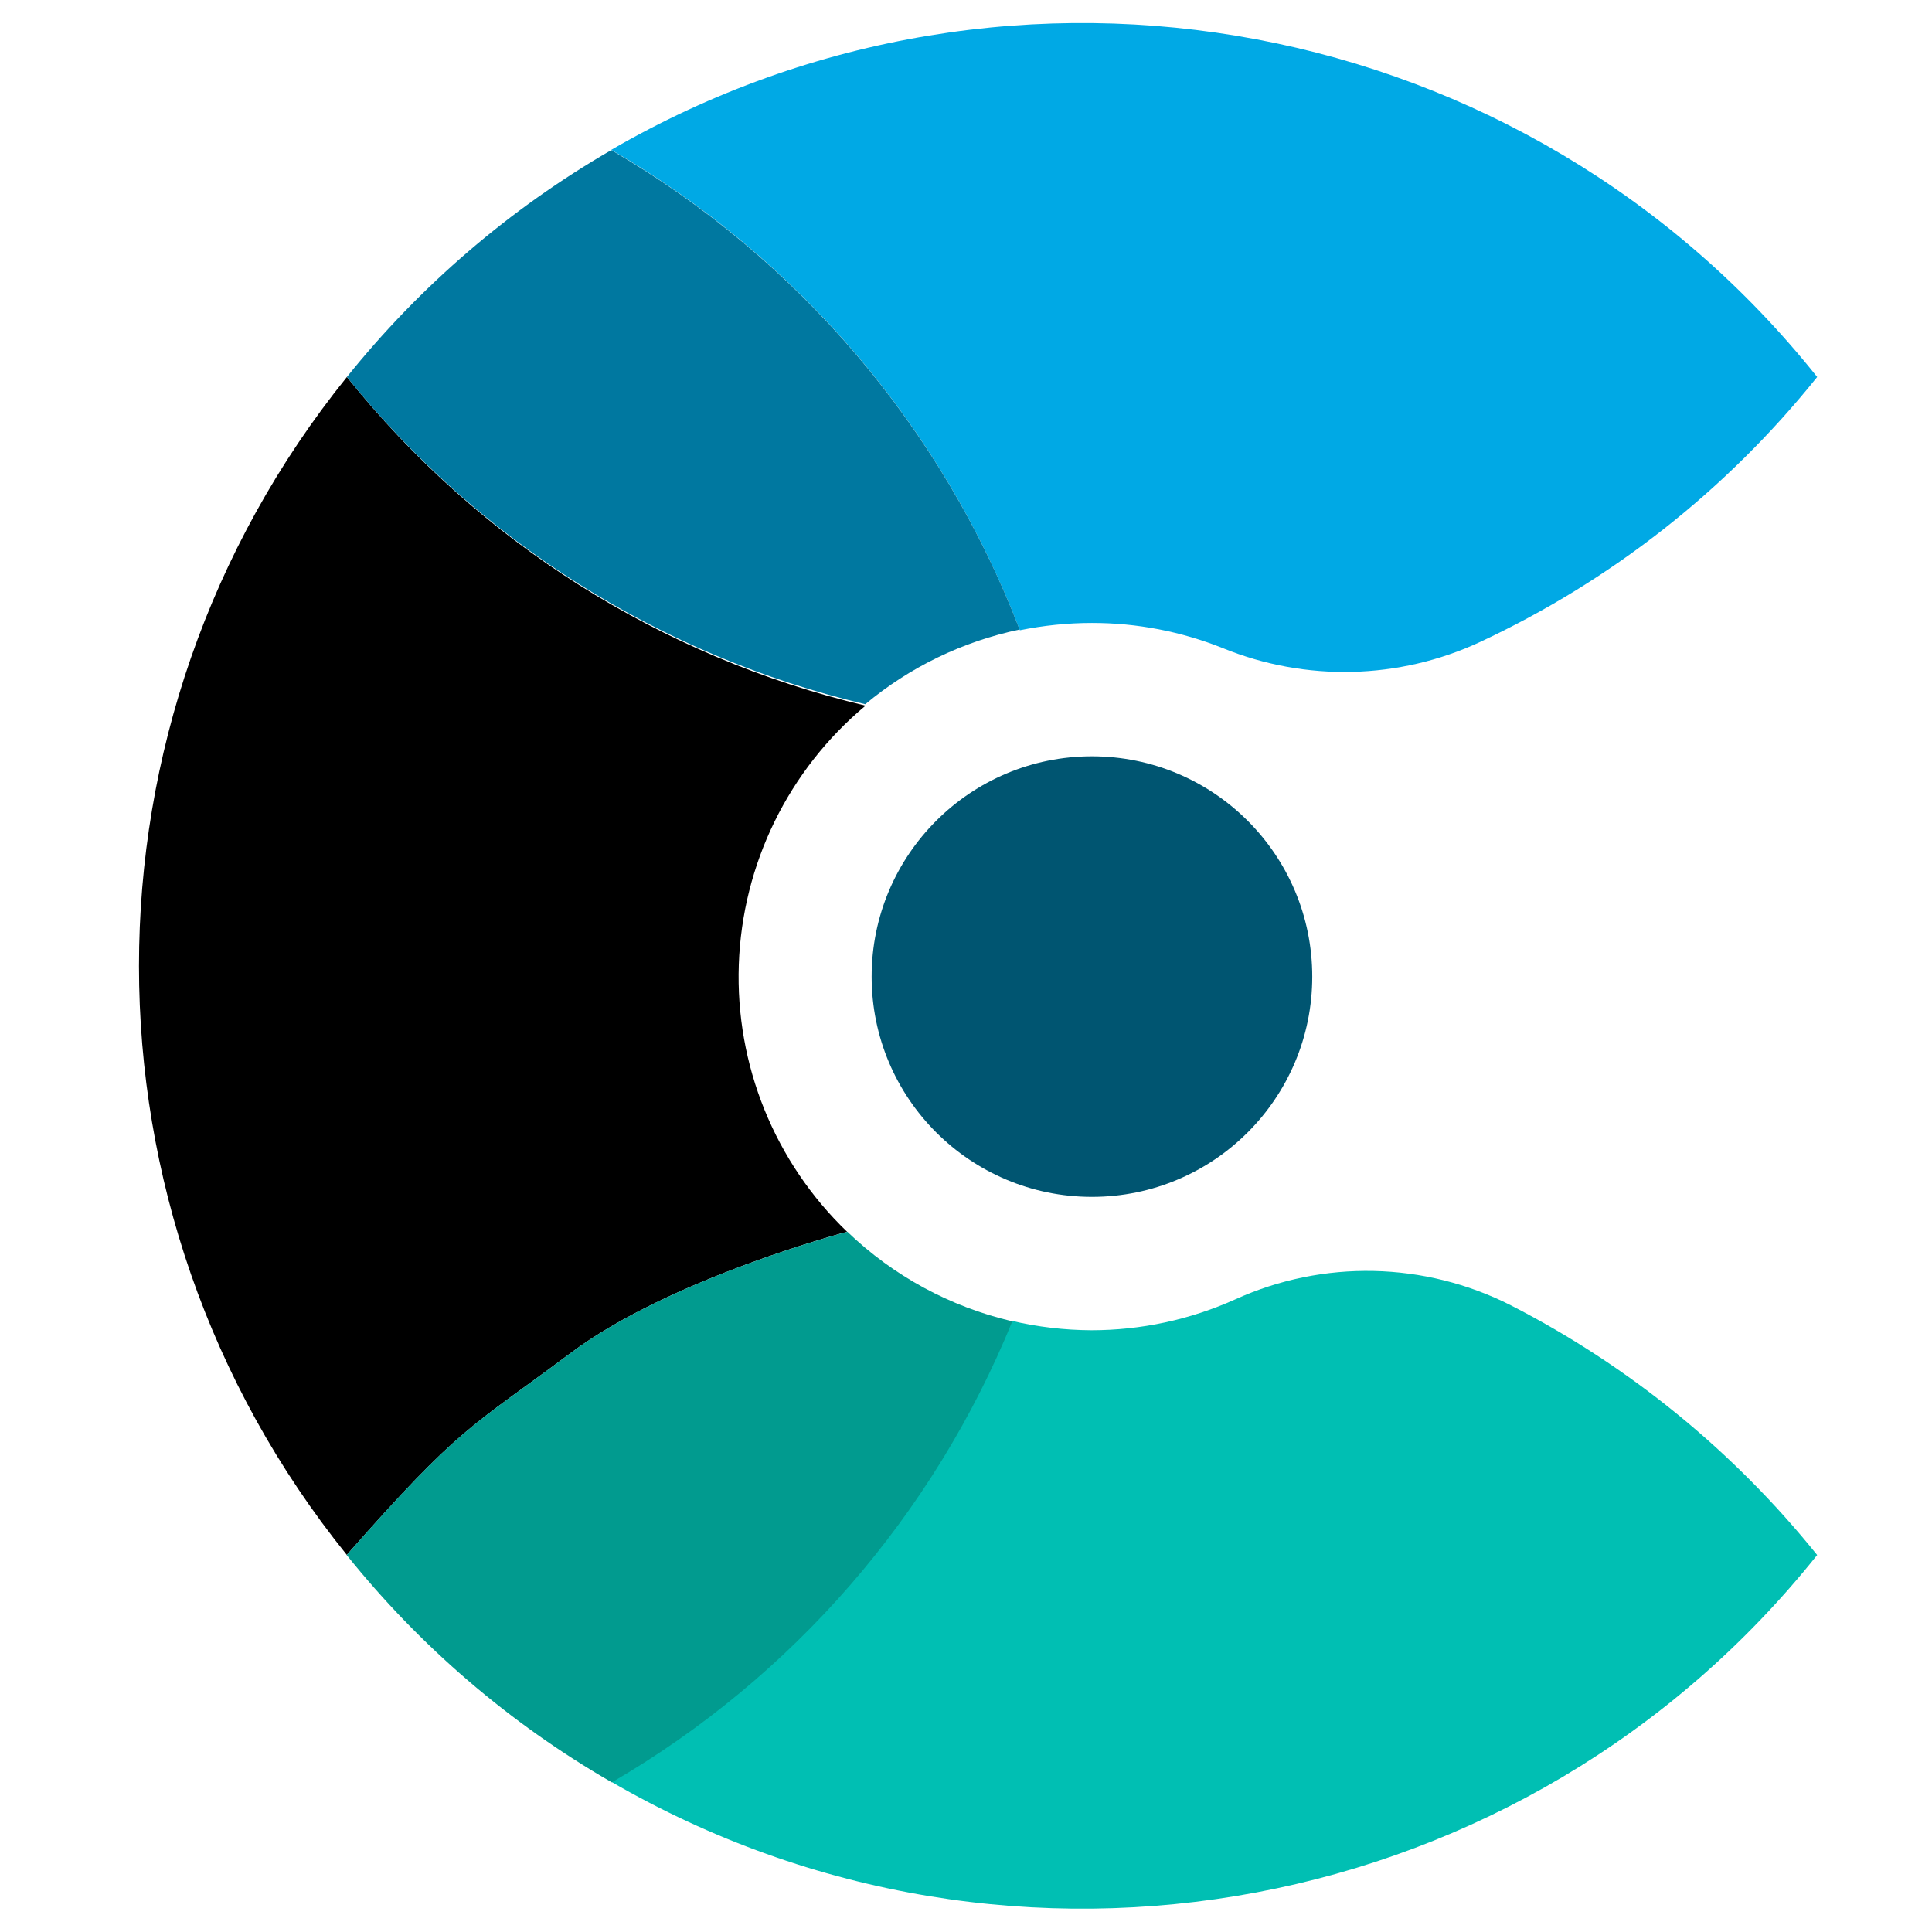
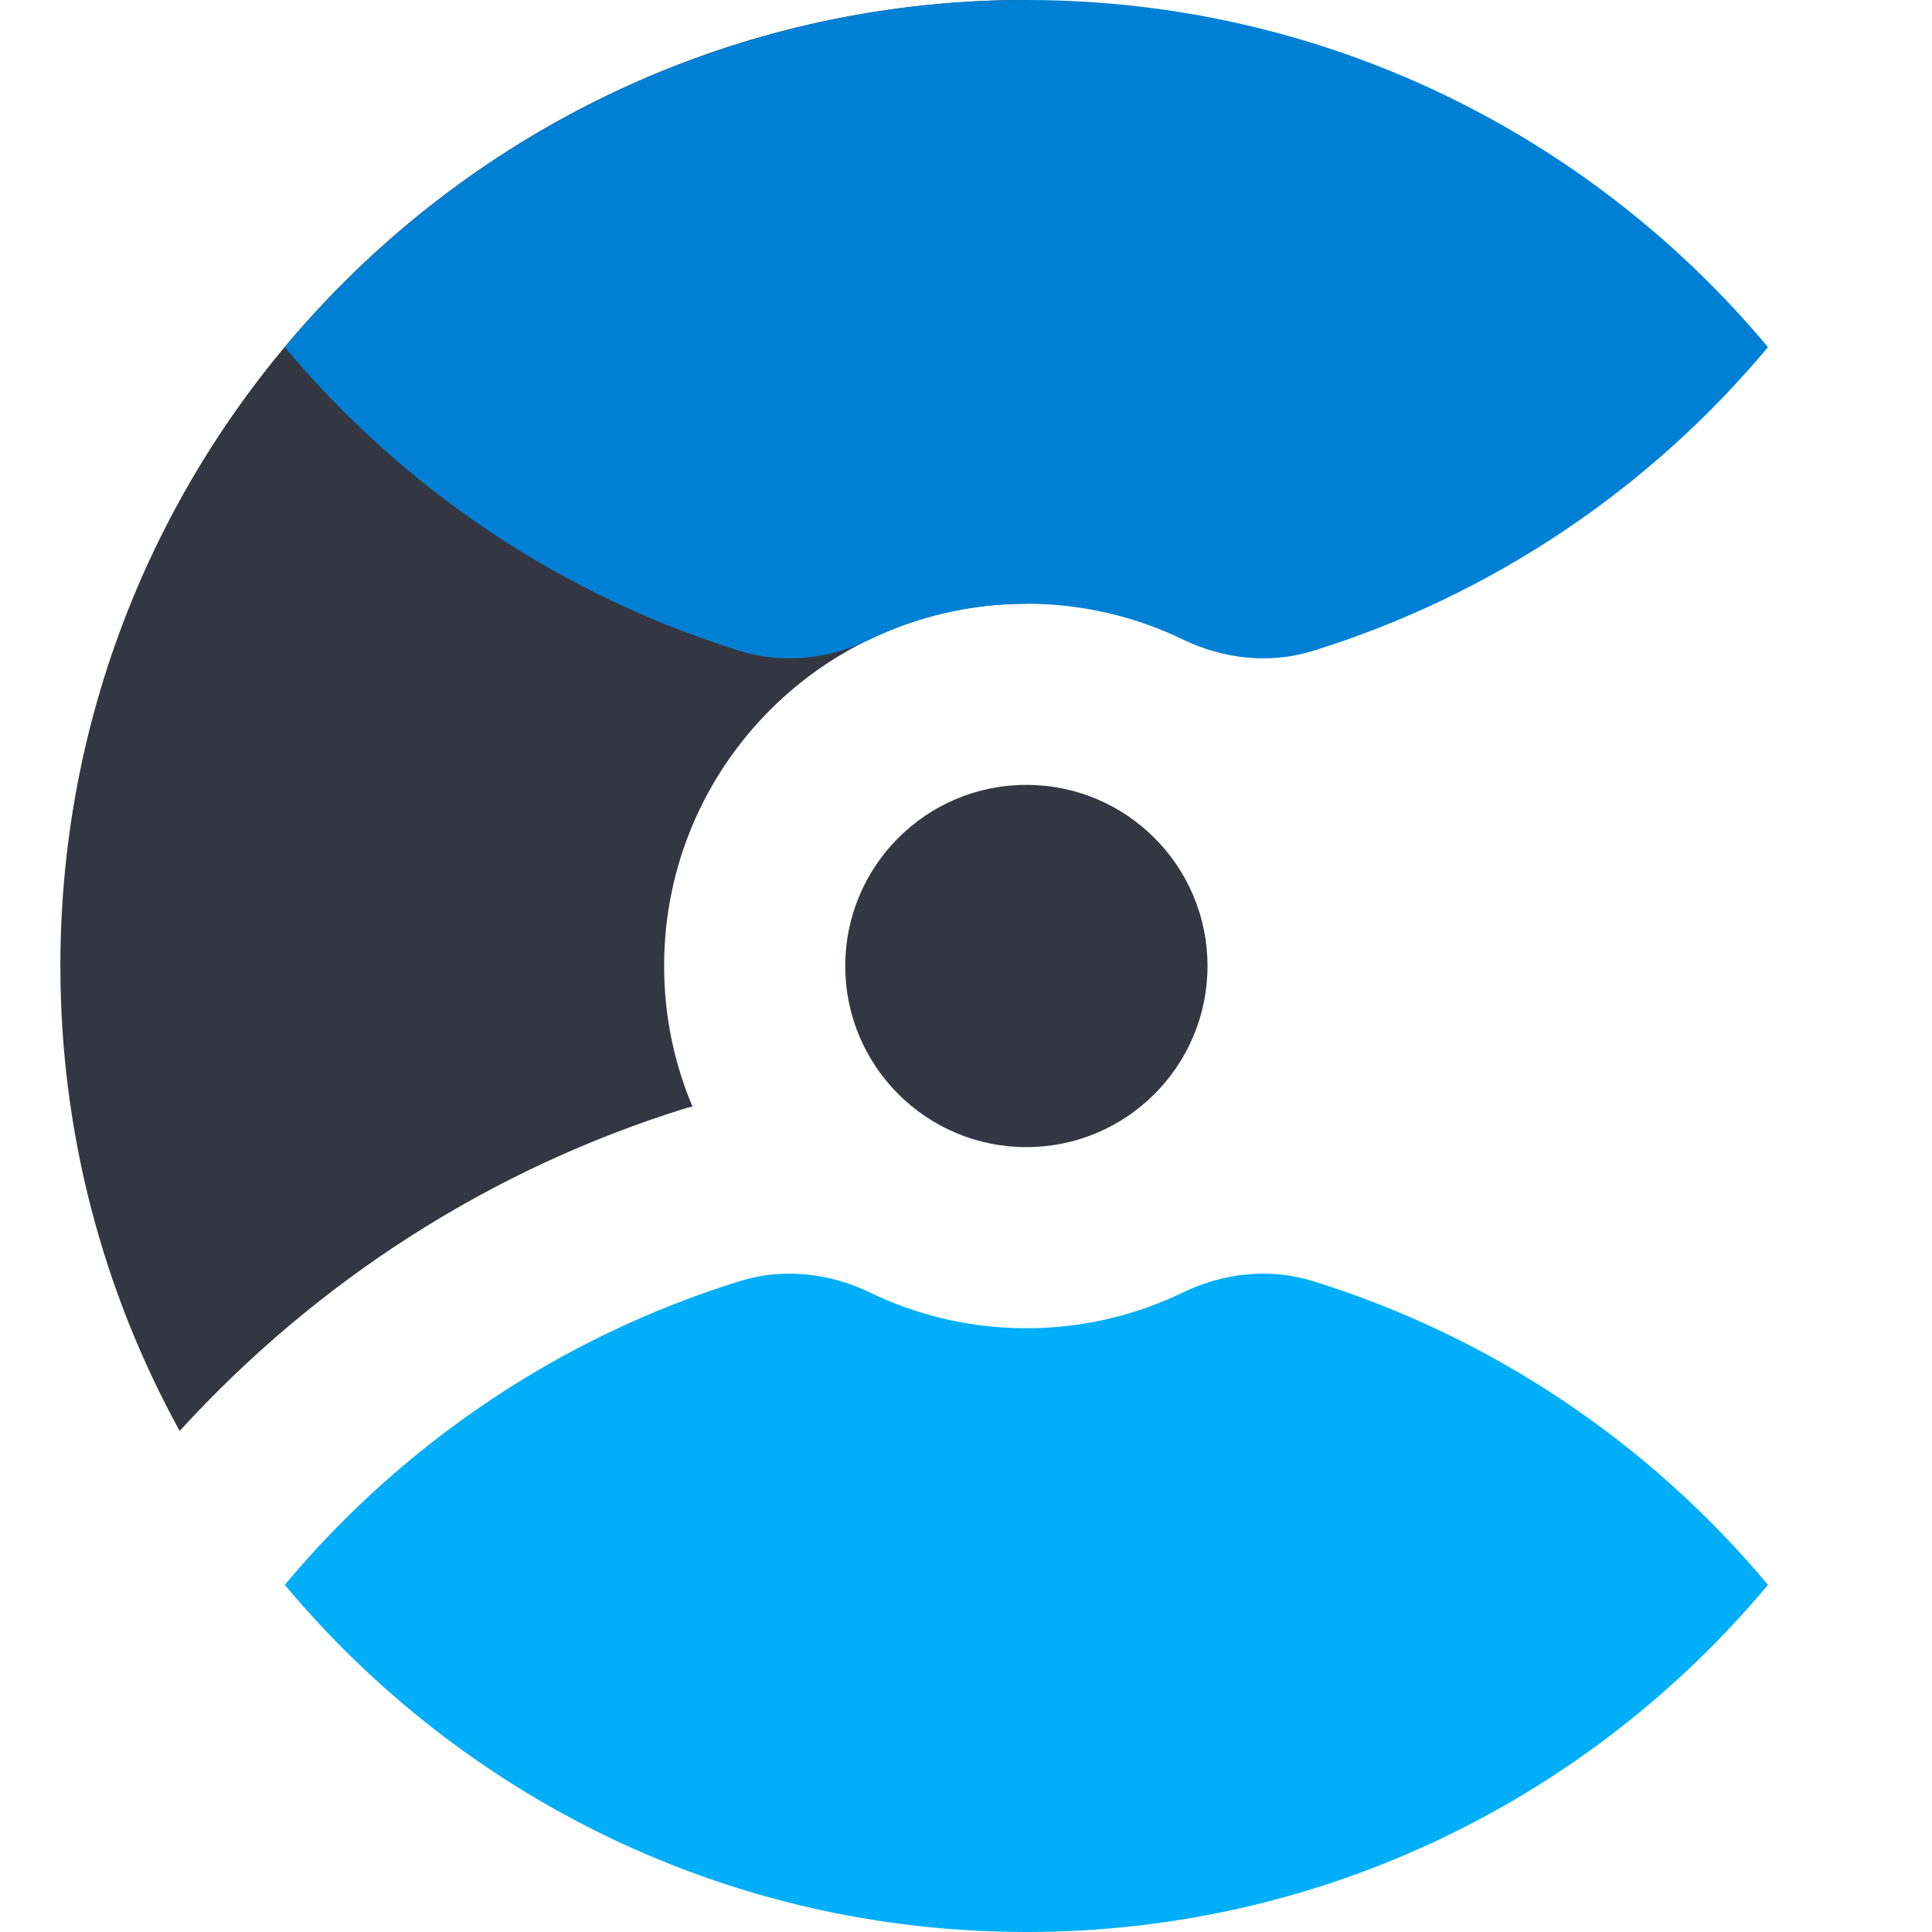
<svg xmlns="http://www.w3.org/2000/svg" width="32" height="32" viewBox="0 0 32 32">
-   <g fill="none" fill-rule="evenodd">
-     <path fill="#005571" fill-rule="nonzero" d="M14.437,16.176 C14.437,18.191 16.071,19.824 18.086,19.824 C20.101,19.824 21.735,18.191 21.735,16.176 C21.735,14.16 20.101,12.527 18.086,12.527 C16.071,12.527 14.437,14.16 14.437,16.176 Z" />
-     <path fill="#00BFB3" fill-rule="nonzero" d="M25.024,21.62 C23.596,20.896 21.916,20.86 20.459,21.522 C19.71,21.859 18.899,22.033 18.078,22.033 C17.633,22.031 17.189,21.979 16.755,21.877 C15.449,25.085 13.116,27.77 10.121,29.51 C16.79,33.381 25.288,31.784 30.098,25.756 C28.716,24.037 26.987,22.627 25.024,21.62 Z" />
-     <path fill="#00A9E5" fill-rule="nonzero" d="M16.892,10.439 C17.285,10.359 17.685,10.318 18.086,10.318 C18.829,10.317 19.566,10.459 20.256,10.736 C21.627,11.294 23.17,11.258 24.513,10.634 C26.687,9.619 28.598,8.117 30.098,6.244 C25.292,0.214 16.795,-1.386 10.125,2.482 C13.224,4.282 15.612,7.091 16.892,10.439 Z" />
-     <path fill="#000" fill-rule="nonzero" d="M5.742,25.756 C7.643,23.598 7.791,23.653 9.45,22.412 C11.108,21.171 14.031,20.402 14.031,20.402 C12.831,19.249 12.179,17.64 12.237,15.977 C12.295,14.314 13.058,12.754 14.336,11.688 C10.945,10.883 7.922,8.966 5.746,6.244 C1.154,11.937 1.154,20.063 5.746,25.756 L5.742,25.756 Z" />
-     <path fill="#019B8F" fill-rule="nonzero" d="M10.121,29.514 C8.441,28.544 6.956,27.27 5.742,25.756 C7.639,23.598 7.791,23.653 9.45,22.412 C11.108,21.171 14.035,20.402 14.035,20.402 C14.795,21.133 15.739,21.646 16.767,21.885 C15.46,25.094 13.127,27.779 10.133,29.522 L10.121,29.514 Z" />
-     <path fill="#0078A0" fill-rule="nonzero" d="M5.746,6.244 C5.746,6.244 5.746,6.244 5.746,6.244 C7.924,8.957 10.946,10.865 14.332,11.664 C15.069,11.048 15.947,10.624 16.888,10.427 C15.606,7.086 13.219,4.284 10.125,2.486 C8.445,3.457 6.961,4.731 5.746,6.244 Z" />
+   <g fill="none" fill-rule="evenodd" transform="translate(1)">
+     <path fill="#343741" d="M10.369,18.352 C10.402,18.341 10.436,18.338 10.47,18.329 C10.167,17.613 10,16.826 10,15.999 C10,12.687 12.686,9.999 16,9.999 L16,-0.001 C7.163,-0.001 0,7.163 0,15.999 C0,18.793 0.719,21.416 1.976,23.701 C4.257,21.201 7.138,19.355 10.369,18.352" />
+     <path fill="#0080D5" d="M16,0 C11.063,0 6.651,2.236 3.717,5.75 C5.669,8.088 8.277,9.858 11.258,10.782 C11.968,11.002 12.735,10.917 13.404,10.594 C14.189,10.214 15.069,10 16,10 C16.931,10 17.811,10.214 18.596,10.594 C19.265,10.917 20.032,11.002 20.742,10.782 C23.723,9.858 26.33,8.088 28.283,5.75 C25.349,2.236 20.937,0 16,0" />
+     <path fill="#00AEFA" d="M20.742,21.218 C20.032,20.998 19.264,21.083 18.596,21.406 C17.81,21.786 16.93,22 16,22 C15.069,22 14.189,21.786 13.404,21.406 C12.735,21.083 11.968,20.998 11.258,21.218 C8.277,22.142 5.669,23.912 3.717,26.25 C6.651,29.764 11.063,32 16,32 C20.936,32 25.348,29.764 28.283,26.25 C26.33,23.912 23.722,22.142 20.742,21.218" />
+     <path fill="#343741" d="M19,16 C19,17.657 17.657,19 16,19 C14.343,19 13,17.657 13,16 C13,14.343 14.343,13 16,13 C17.657,13 19,14.343 19,16" />
  </g>
</svg>
